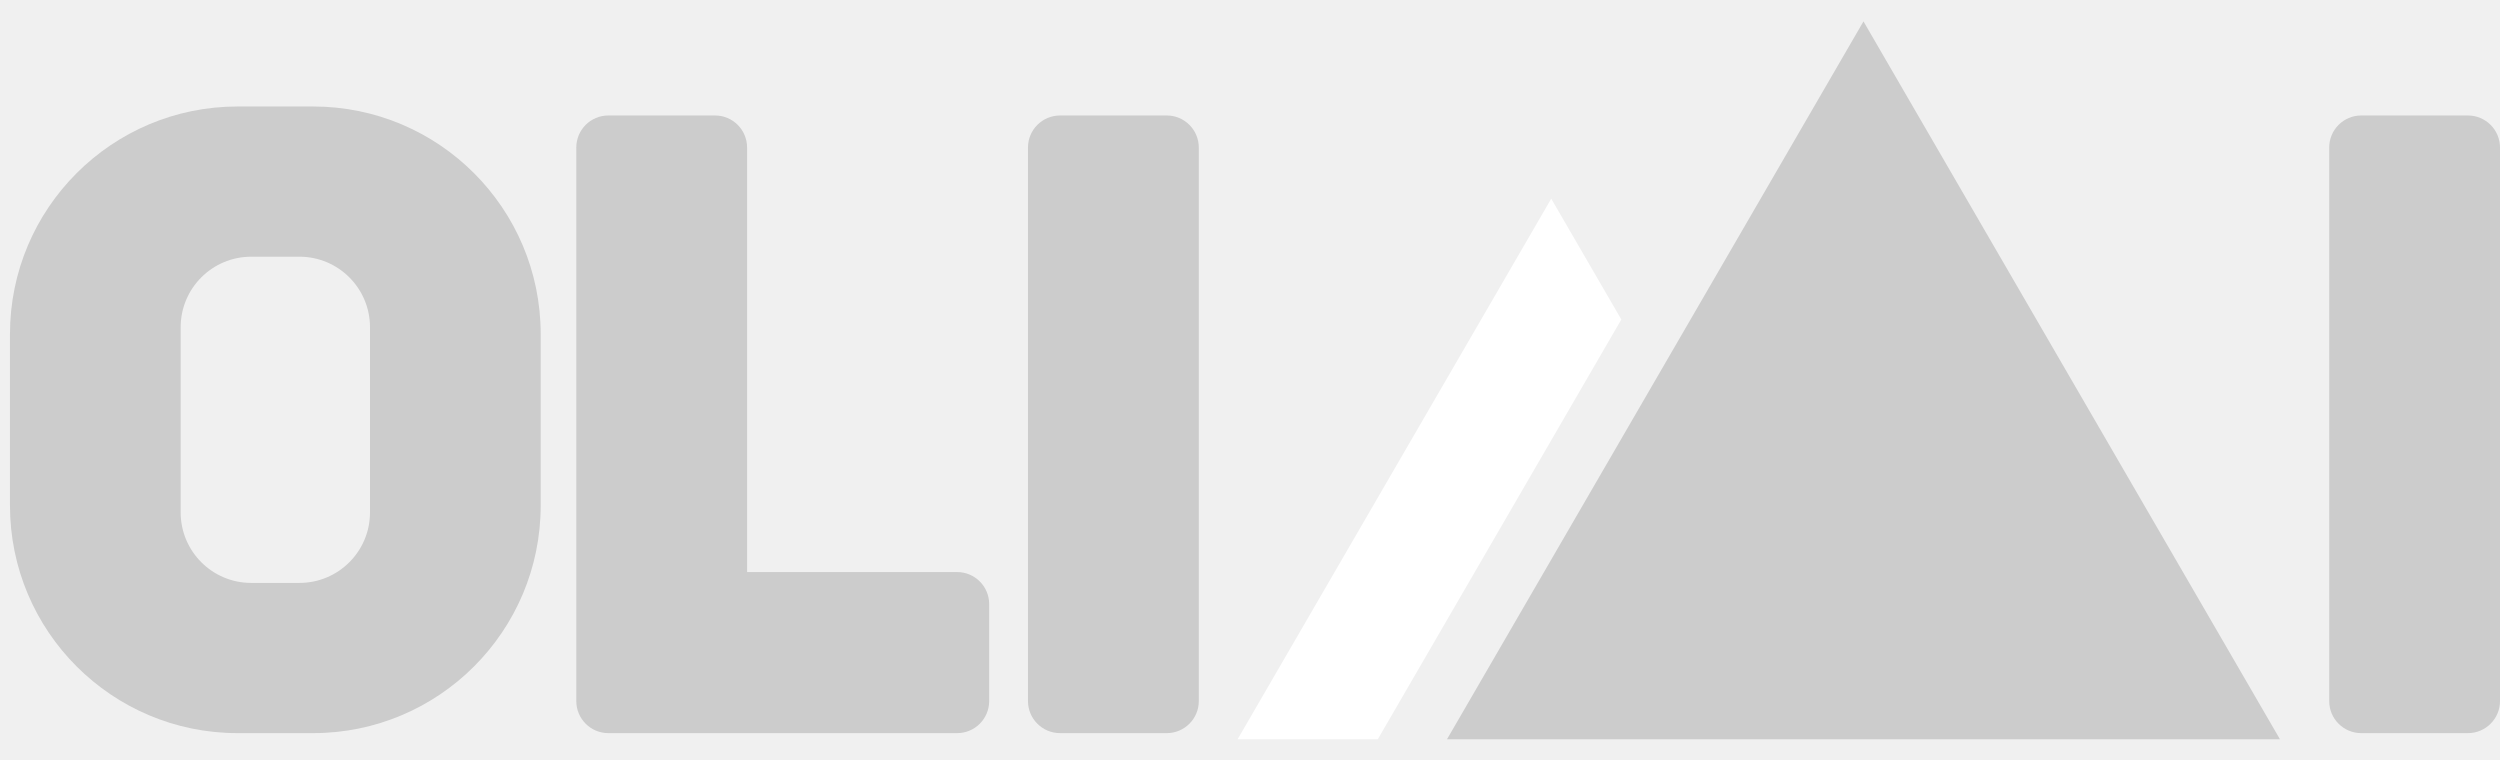
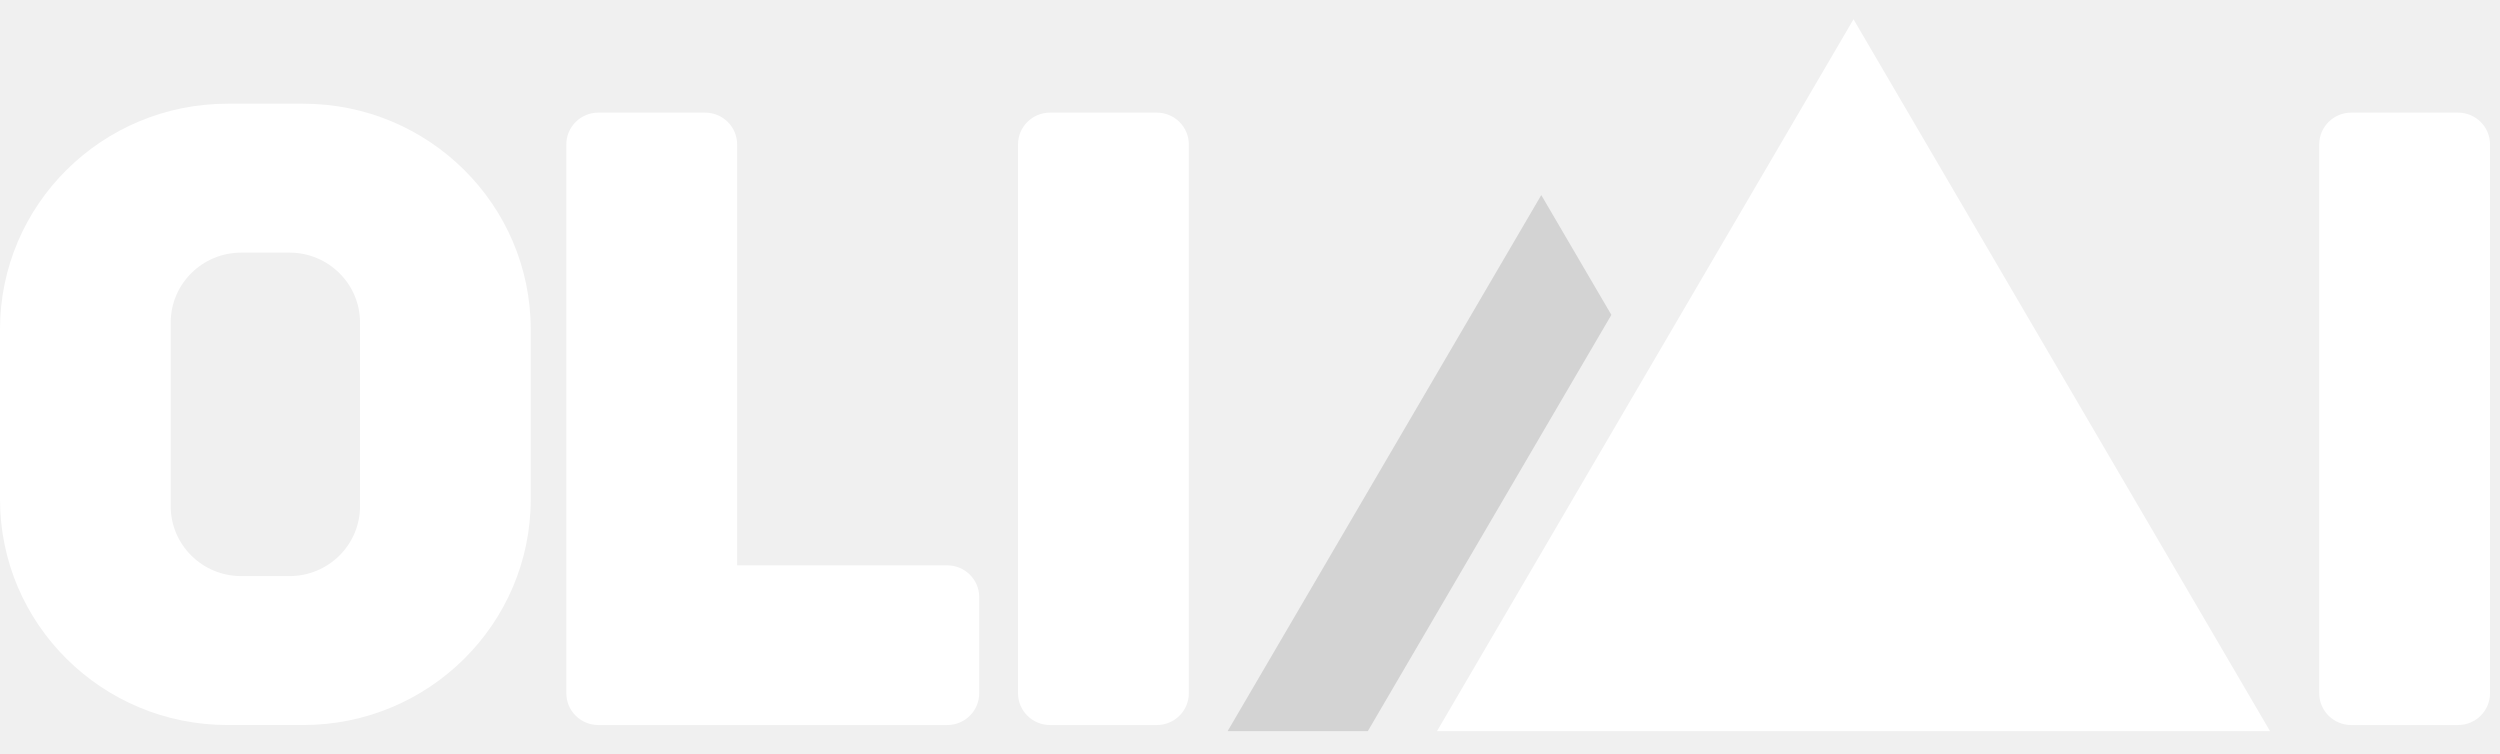
- <svg xmlns="http://www.w3.org/2000/svg" width="79" height="24" viewBox="0 0 79 24" fill="none">
-   <path fill-rule="evenodd" clip-rule="evenodd" d="M7.508 3.365C3.535 3.365 0.315 6.586 0.315 10.559V15.973C0.315 19.946 3.535 23.167 7.508 23.167H9.893C13.866 23.167 17.086 19.946 17.086 15.973V10.559C17.086 6.586 13.866 3.365 9.893 3.365H7.508ZM7.938 8.112C6.707 8.112 5.709 9.11 5.709 10.341V16.192C5.709 17.422 6.707 18.42 7.938 18.42H9.463C10.694 18.42 11.692 17.422 11.692 16.192V10.341C11.692 9.11 10.694 8.112 9.463 8.112H7.938Z" fill="#CCCCCC" />
-   <path d="M32.484 4.662C32.484 4.103 32.938 3.649 33.498 3.649H36.869C37.428 3.649 37.882 4.103 37.882 4.662V22.154C37.882 22.713 37.428 23.167 36.869 23.167H33.498C32.938 23.167 32.484 22.713 32.484 22.154V4.662Z" fill="#CCCCCC" />
-   <path d="M73.603 4.662C73.603 4.103 74.056 3.649 74.616 3.649H77.987C78.546 3.649 79 4.103 79 4.662V22.154C79 22.713 78.546 23.167 77.987 23.167H74.616C74.056 23.167 73.603 22.713 73.603 22.154V4.662Z" fill="#CCCCCC" />
-   <path fill-rule="evenodd" clip-rule="evenodd" d="M19.224 3.649C18.664 3.649 18.211 4.103 18.211 4.662V19.09V22.154C18.211 22.713 18.664 23.167 19.224 23.167H22.595H30.245C30.805 23.167 31.258 22.713 31.258 22.154V19.09C31.258 18.531 30.805 18.077 30.245 18.077H23.608V4.662C23.608 4.103 23.155 3.649 22.595 3.649H19.224Z" fill="#CCCCCC" />
-   <path d="M58.886 0.676L72.047 23.361H45.725L58.886 0.676Z" fill="#CCCCCC" />
-   <path fill-rule="evenodd" clip-rule="evenodd" d="M43.538 23.361L51.234 10.096L49.019 6.278L39.108 23.361H43.538Z" fill="white" />
+ <svg xmlns="http://www.w3.org/2000/svg" width="405" height="122" viewBox="0 0 405 122" fill="none">
+   <g id="Olimi Logo 2" clip-path="url(#clip0_2265_1430)">
+     <g id="Clip path group">
+       <mask id="mask0_2265_1430" style="mask-type:luminance" maskUnits="userSpaceOnUse" x="0" y="0" width="405" height="122">
+         <g id="clip0_645_2593">
+           <path id="Vector" d="M405 0H0V122H405V0Z" fill="white" />
+         </g>
+       </mask>
+       <g mask="url(#mask0_2265_1430)">
+         <g id="Group">
+           <path id="Vector_2" fill-rule="evenodd" clip-rule="evenodd" d="M36.876 16.799C16.51 16.799 0 33.169 0 53.364V80.89C0 101.085 16.51 117.455 36.876 117.455H49.103C69.469 117.455 85.979 101.085 85.979 80.89V53.364C85.979 33.169 69.469 16.799 49.103 16.799H36.876ZM39.081 40.926C32.77 40.926 27.654 45.998 27.654 52.256V81.998C27.654 88.256 32.77 93.328 39.081 93.328H46.899C53.209 93.328 58.325 88.256 58.325 81.998V52.256C58.325 45.998 53.209 40.926 46.899 40.926H39.081Z" fill="white" />
+           <path id="Vector_3" d="M164.919 23.394C164.919 20.549 167.244 18.244 170.113 18.244H187.396C190.264 18.244 192.59 20.549 192.59 23.394V112.307C192.59 115.151 190.264 117.457 187.396 117.457H170.113C167.244 117.457 164.919 115.151 164.919 112.307V23.394Z" fill="white" />
+           <path id="Vector_4" d="M375.714 23.394C375.714 20.549 378.04 18.244 380.909 18.244H398.191C401.06 18.244 403.385 20.549 403.385 23.394V112.307C403.385 115.151 401.06 117.457 398.191 117.457H380.909C378.04 117.457 375.714 115.151 375.714 112.307V23.394Z" fill="white" />
+           <path id="Vector_5" fill-rule="evenodd" clip-rule="evenodd" d="M96.939 18.244C94.07 18.244 91.745 20.549 91.745 23.394V96.735V112.307C91.745 115.152 94.07 117.457 96.939 117.457H114.222H153.44C156.309 117.457 158.634 115.152 158.634 112.307V96.735C158.634 93.891 156.309 91.585 153.44 91.585H119.416V23.394C119.416 20.549 117.09 18.244 114.222 18.244H96.939Z" fill="white" />
+           <path id="Vector_6" d="M300.269 3.123L367.742 118.439H232.796L300.269 3.123Z" fill="white" />
+           <path id="Vector_7" fill-rule="evenodd" clip-rule="evenodd" d="M221.588 118.442L261.042 51.011L249.686 31.602L198.875 118.442H221.588Z" fill="#D3D3D3" />
+         </g>
+       </g>
+     </g>
+   </g>
+   <defs>
+     <clipPath id="clip0_2265_1430">
+       <rect width="405" height="122" fill="white" />
+     </clipPath>
+   </defs>
</svg>
